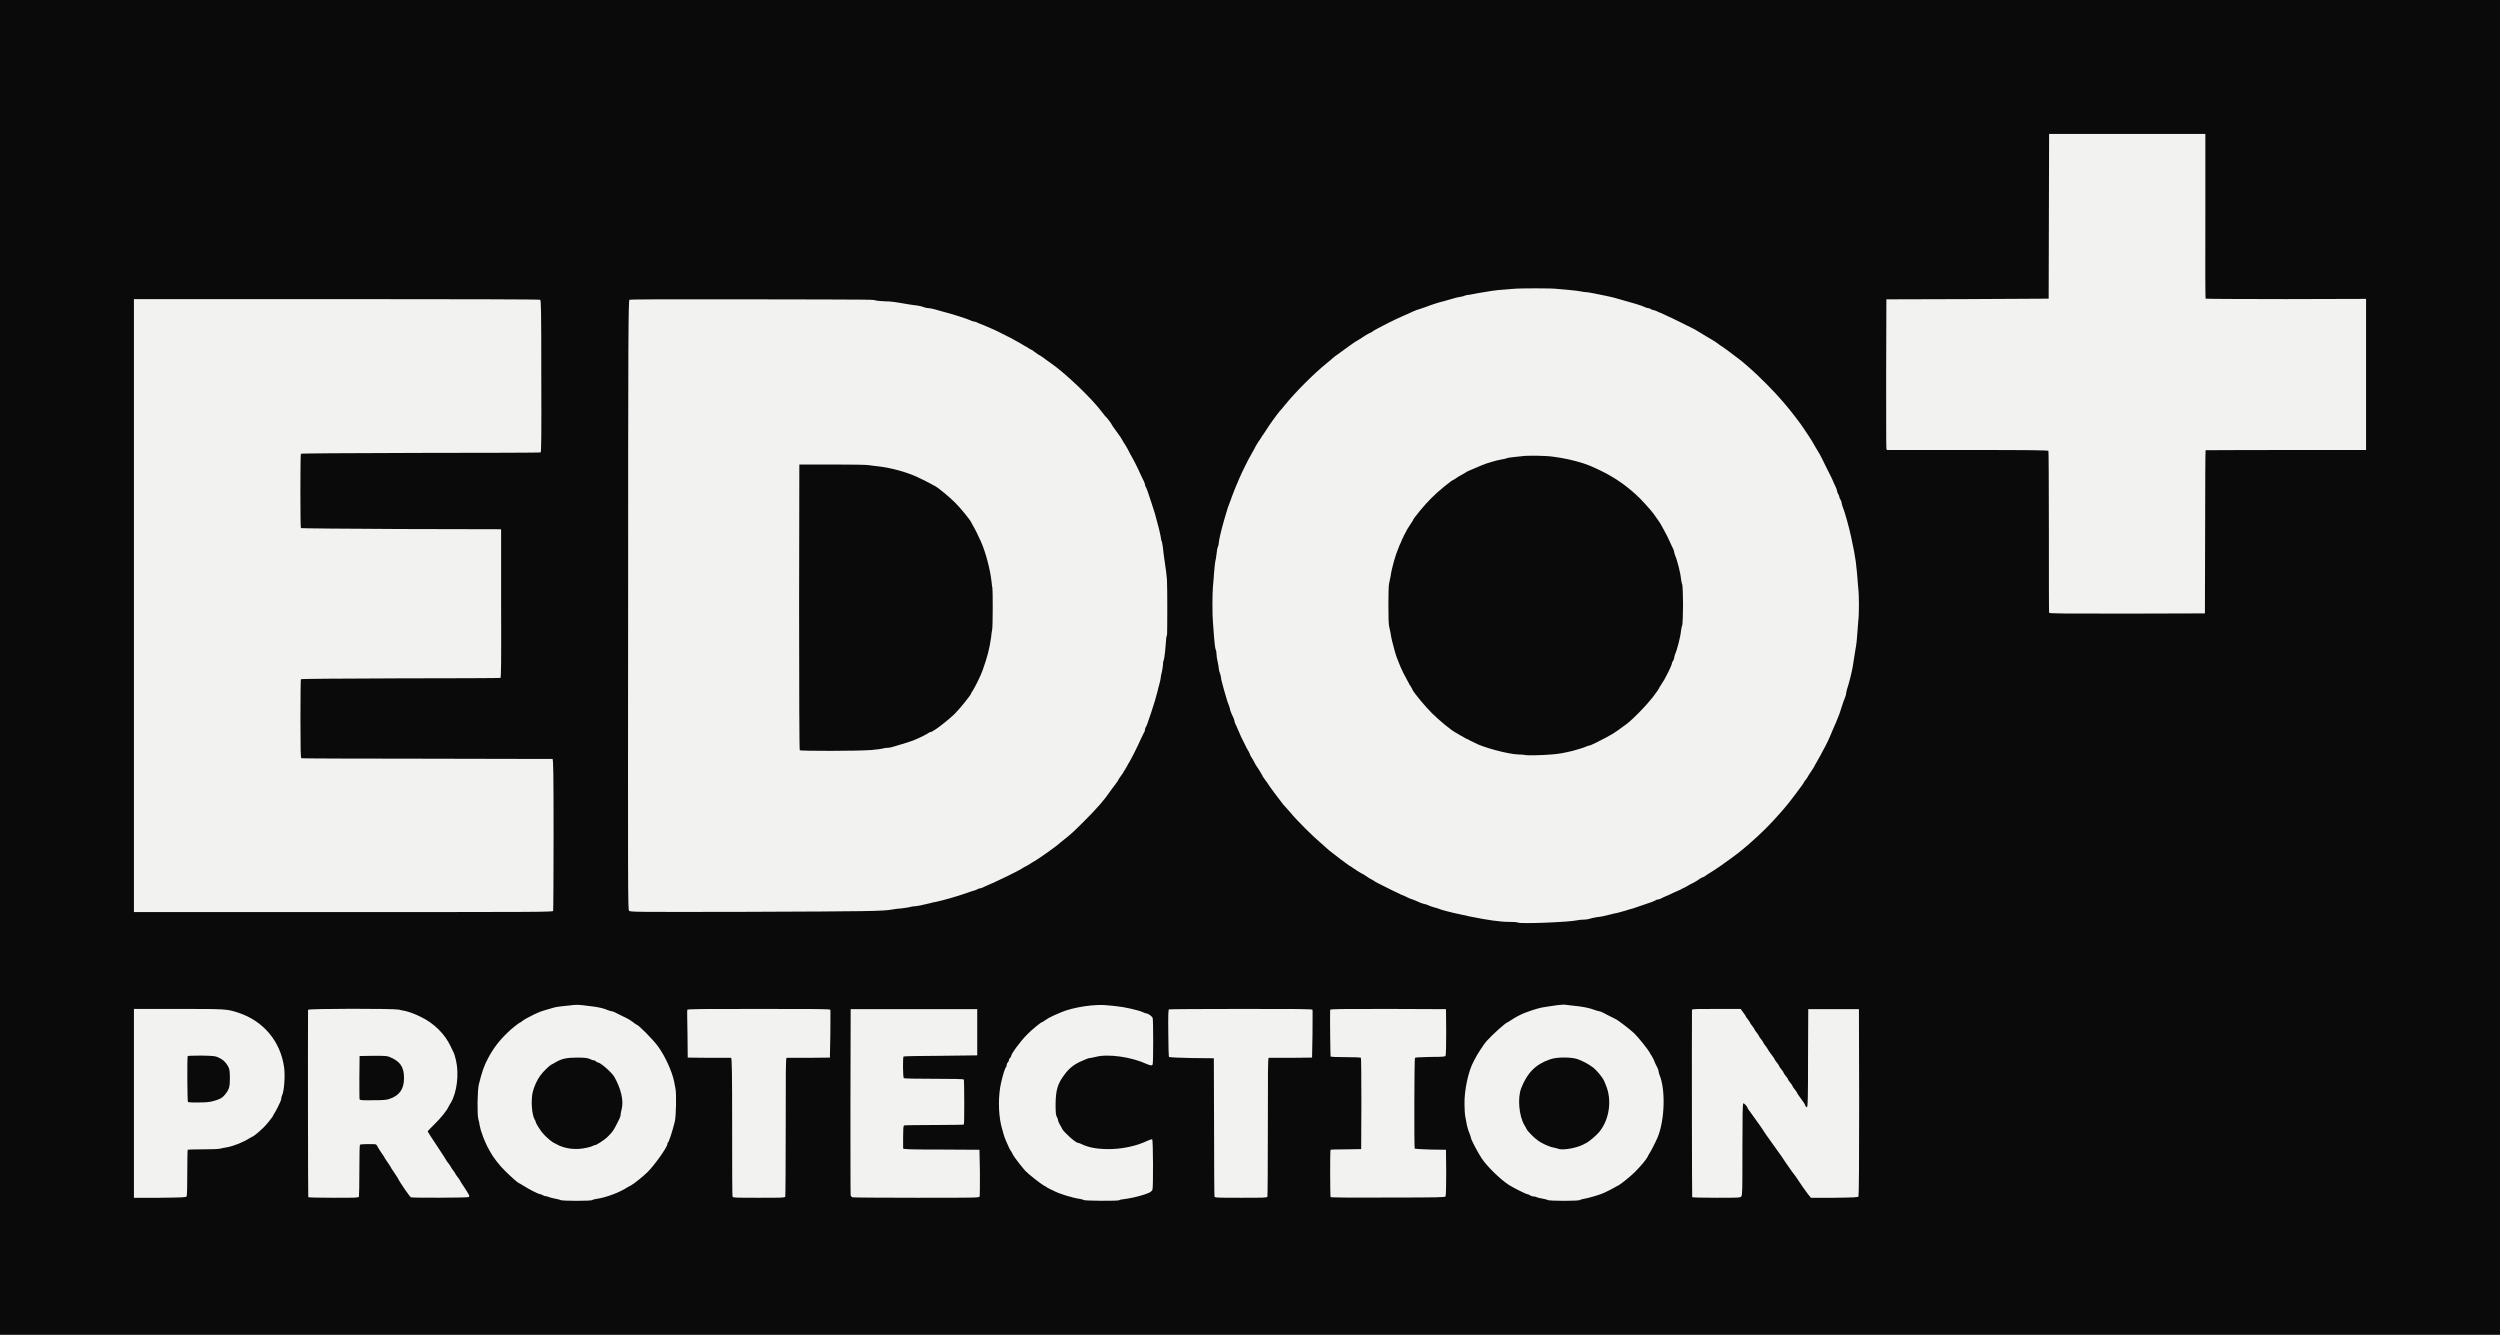
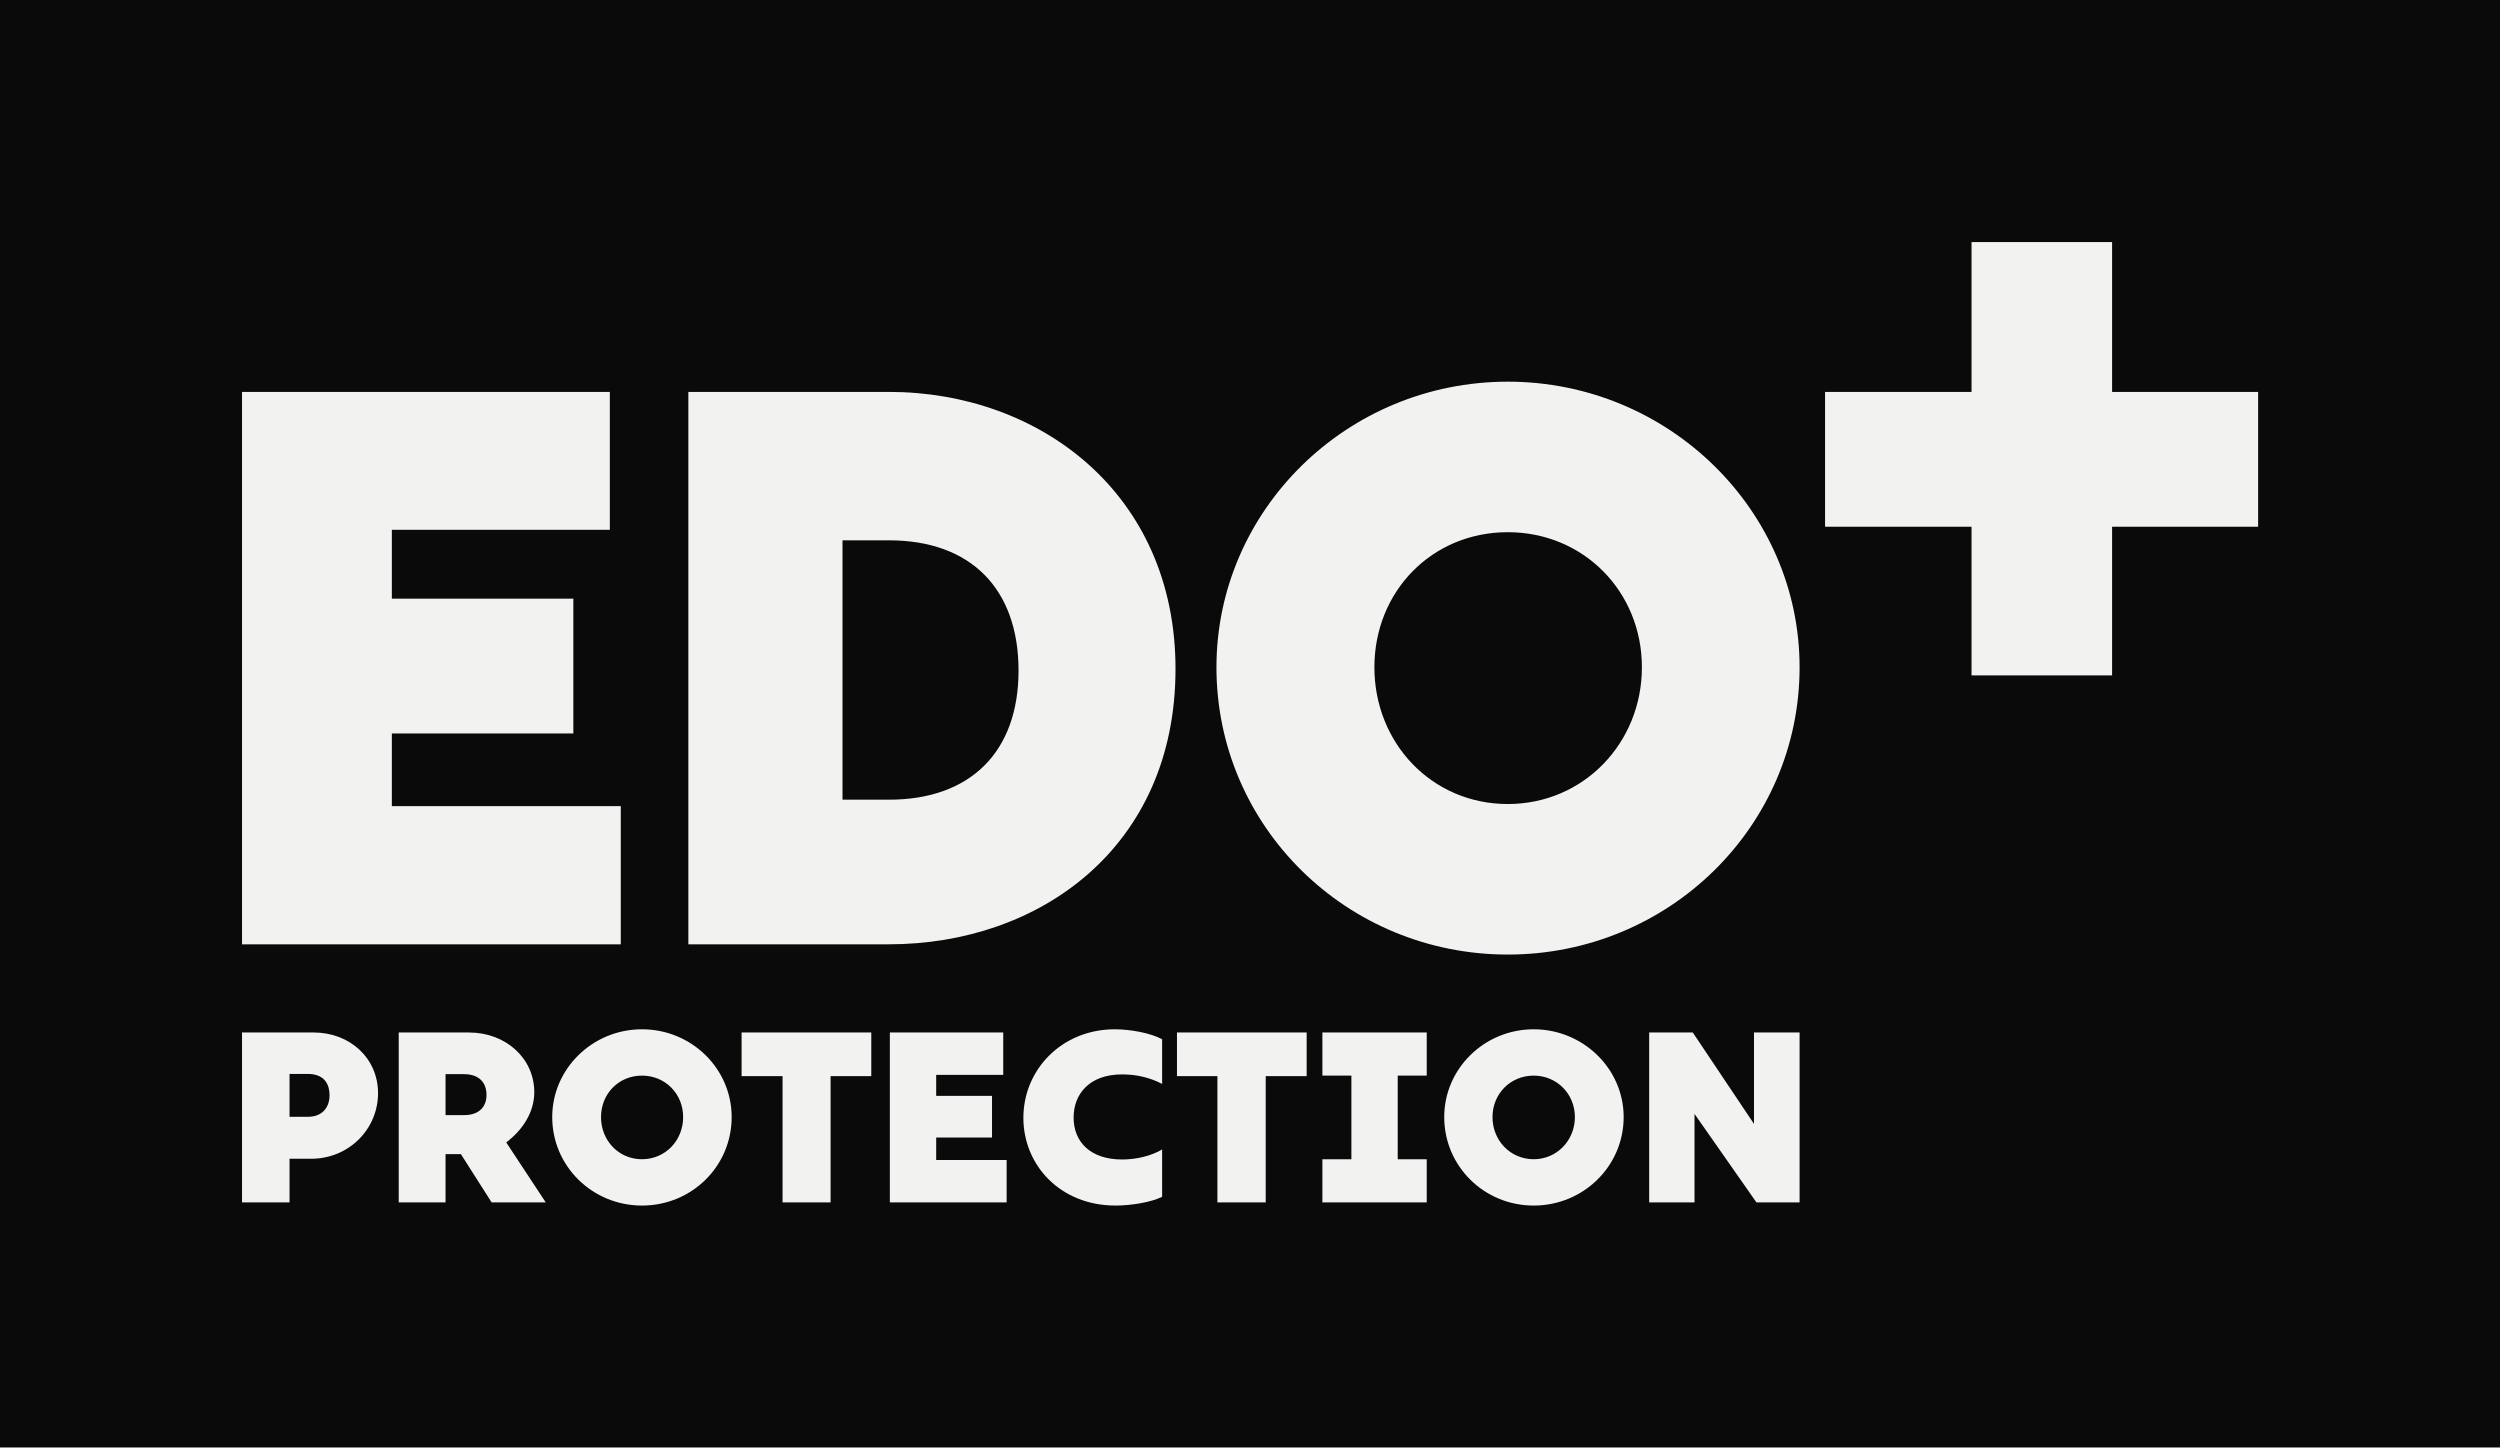
- <svg xmlns="http://www.w3.org/2000/svg" viewBox="-60 -60 1120 598" role="img" aria-label="Edo+ Protection">
-   <rect x="-60" y="-60" width="1120" height="598" fill="#0A0A0B" />
-   <path fill="#F2F2F0" d="M191.1 477.6C190.9 477.5 189.9 477.2 188.7 477.0C187.6 476.8 186.4 476.5 186.0 476.3C185.6 476.1 185.0 476 184.6 475.9C184.1 475.9 183.5 475.7 183.1 475.4C182.8 475.2 182.3 475 182.0 475C181.3 475 176.8 472.7 174.5 471.2C173.4 470.5 172.5 470 172.4 470C172.1 470 168.6 466.9 166.3 464.6C163.8 462.2 160.8 458.3 159.5 455.8C159.0 454.9 158.5 453.9 158.3 453.6C157.9 452.9 157.1 450.9 156.5 449.5C155.4 446.5 155.2 445.7 154.9 444.2C154.8 443.4 154.5 442.1 154.3 441.4C153.7 439.3 153.9 428.3 154.5 425.9C156.0 419.9 156.8 417.6 158.6 414.2C160.9 409.8 163.6 406.2 167.5 402.5C169.3 400.7 172.8 398 173.2 398C173.3 398 173.6 397.7 173.9 397.5C174.6 396.9 176.7 395.7 179 394.6C182.2 393.1 182.2 393.1 187.8 391.5C188.7 391.2 190.5 390.9 191.8 390.8C193.1 390.7 194.8 390.5 195.6 390.4C197.6 390.1 199.4 390.1 201.6 390.4C202.6 390.5 204.4 390.8 205.6 390.9C208.1 391.2 210.7 391.8 212.2 392.5C212.8 392.7 213.5 393 213.8 393C214.1 393 214.8 393.2 215.2 393.4C215.7 393.7 217.2 394.4 218.6 395.1C221.6 396.5 222.0 396.8 223.7 398.0C224.3 398.5 225.0 399 225.1 399C225.9 399 232.5 405.6 234.8 408.8C237.9 413.0 241.1 420.0 242.0 424.5C242.1 425.2 242.4 426.6 242.6 427.6C243.1 429.9 242.9 440.2 242.3 442.5C241.1 447.3 239.8 451.2 239.3 451.8C239.1 451.9 239 452.3 239 452.5C239 453.9 233.3 461.9 230.1 465.1C228.3 466.9 223.7 470.6 222.6 471.1C222.3 471.2 221.7 471.6 221.1 471.9C217.7 474.2 211.2 476.6 207.2 477.1C206.3 477.2 205.5 477.5 205.4 477.6C205.2 478.1 191.5 478.1 191.1 477.6ZM425.5 477.6C425.4 477.5 424.6 477.2 423.7 477.1C420.3 476.6 414.5 474.8 412.3 473.6C412.0 473.4 411.6 473.2 411.5 473.2C411.3 473.1 410.9 472.9 410.6 472.8C410.3 472.7 409.7 472.3 409.1 472C408.6 471.6 407.9 471.2 407.6 471.1C406.6 470.6 400.7 466 399.4 464.6C398.0 463.1 394.2 458.2 393.8 457.3C393.7 457.0 393.3 456.3 393 455.8C392.6 455.2 392.2 454.6 392.1 454.3C391.8 453.6 390.9 451.6 390.6 450.9C390.1 449.9 389.1 446.6 388.5 444.1C387.2 438.3 387.2 430.6 388.5 425C389.2 421.8 390.3 418.3 390.7 418.1C390.8 418.0 391 417.6 391 417.1C391 416.7 391.2 416.2 391.5 416C391.7 415.7 392 415.3 392 415C392 414.6 392.2 414.2 392.5 414C392.7 413.7 393 413.3 393 413.1C393 412.1 397.2 406.4 400.3 403.3C402.4 401.2 406.3 398 406.7 398C406.8 398 407.5 397.6 408.2 397.1C408.9 396.6 409.8 396.1 410.1 395.9C410.5 395.8 411.0 395.5 411.3 395.3C411.8 395.1 413.0 394.5 415.4 393.5C420.8 391.2 430.7 389.7 436.3 390.4C437.1 390.5 438.9 390.6 440.3 390.8C443.6 391.1 450.3 392.6 452.1 393.5C452.6 393.7 453.2 394 453.5 394C454.3 394 456.2 395.3 456.4 396.1C456.7 397.0 456.7 416.1 456.4 416.8C456.2 417.5 455.5 417.4 453.8 416.7C446.9 413.5 436.4 412.0 430.8 413.5C429.8 413.7 428.6 414 428.3 414C427.7 414 426.6 414.4 423.8 415.7C421.0 417.0 418.8 418.8 416.9 421.4C413.8 425.5 413 428.3 412.9 434.6C412.9 438.2 413.0 439.5 413.4 440.2C413.7 440.8 414.0 441.5 414.0 441.9C414.0 442.2 414.4 443.1 414.8 443.8C415.2 444.5 415.8 445.4 415.9 445.8C416.6 447.2 421.9 452 422.9 452C423.1 452 423.7 452.2 424.2 452.4C427.4 454.0 430.8 454.7 436 454.8C442.2 454.9 449.1 453.5 454.2 451.0C455.2 450.6 456.1 450.3 456.2 450.4C456.6 450.8 456.7 472.0 456.3 473.0C456.2 473.4 455.5 474.0 454.9 474.3C453.0 475.2 448.4 476.5 445.0 477.0C441.8 477.4 441.7 477.5 441.4 477.7C441.0 478.1 425.7 478.0 425.5 477.6ZM633.4 477.6C633.3 477.5 632.2 477.2 631.1 477.0C629.9 476.8 628.7 476.5 628.3 476.3C628.0 476.1 627.3 476 626.9 476C626.4 476 625.8 475.7 625.4 475.5C625.1 475.2 624.6 475.0 624.3 475.0C623.7 475 618.1 472.2 615.9 470.8C612.1 468.3 606.2 462.6 603.7 458.8C602 456.2 599 450.5 599 449.8C599 449.5 598.7 448.8 598.5 448.2C597.7 446.3 597.2 444.5 596.9 442.6C596.7 441.6 596.5 440.4 596.4 440C596.3 439.5 596.1 437.3 596.1 435.1C595.9 428.7 597.8 419.7 600.3 415.3C600.5 415.0 600.8 414.4 601.0 414.0C601.5 412.8 604.9 407.6 605.9 406.5C608.9 403.2 614.7 398 615.4 398C615.5 398 616.2 397.5 617.0 397.0C618.7 395.8 621.6 394.3 623.3 393.7C627.8 392.0 630.1 391.4 633 391.0C634.1 390.8 636.3 390.5 637.8 390.3C639.3 390.1 641.0 390.0 641.8 390.2C642.5 390.3 643.7 390.4 644.4 390.5C648.8 390.9 652.4 391.6 654.5 392.5C655.2 392.7 655.9 393 656.2 393C656.5 393 657.1 393.2 657.6 393.4C658.1 393.7 659.6 394.4 660.9 395.1C662.3 395.8 663.7 396.5 664.1 396.7C665.6 397.6 670.3 401.2 672.1 402.9C673.9 404.6 678.5 410.4 679.1 411.6C679.2 411.9 679.6 412.6 680 413.1C680.3 413.7 680.7 414.3 680.8 414.6C681.1 415.5 682.0 417.4 682.5 418.3C682.7 418.8 683 419.5 683 419.7C683 420.0 683.2 420.8 683.4 421.4C686.3 428.1 685.8 442.2 682.5 449.8C681.6 451.9 679.6 455.8 678.9 456.8C678.6 457.3 678.2 458.0 678.1 458.3C677.5 459.5 675.1 462.4 672.3 465.2C670.5 467.0 666.0 470.6 665 471.1C664.7 471.2 663.9 471.6 663.3 472.0C662.2 472.6 660.6 473.5 658.6 474.4C657.2 475.1 651.2 476.9 649.5 477.1C648.7 477.2 647.9 477.5 647.8 477.6C647.5 478.1 633.9 478.1 633.4 477.6ZM-0 434.3L0 392L20.0 392C41.4 392 41.5 392.0 46.8 393.7C58.0 397.4 65.7 406.5 67.3 418.3C67.8 422.0 67.3 429.1 66.3 430.9C66.1 431.3 66 431.9 66 432.2C66 432.6 65.7 433.3 65.5 433.8C65.2 434.4 64.7 435.5 64.3 436.3C63.9 437.1 63.3 438.2 62.9 438.8C62.6 439.3 62.2 440.0 62.1 440.3C61.8 440.8 59.2 444.1 58.1 445.1C56.7 446.5 54.1 448.7 53.5 449.0C53.1 449.2 52.3 449.6 51.8 449.9C49.1 451.7 44.5 453.5 41.6 454.0C40.8 454.1 39.4 454.4 38.6 454.6C37.8 454.8 34.2 454.9 30.7 454.9C27.1 454.9 24.2 455.0 24.1 455.1C24.0 455.2 23.9 459.8 23.9 465.3C23.9 471.4 23.8 475.7 23.6 476C23.4 476.4 21.6 476.5 11.6 476.6L-0 476.6L-0 434.3ZM78.1 476.3C78.0 476.1 77.9 407.8 78 392.4C78 391.8 116.3 391.8 118.6 392.3C119.4 392.5 120.7 392.8 121.5 392.9C123.5 393.4 125.8 394.2 128.6 395.6C134.4 398.4 139.3 403.2 141.9 408.8C142.5 410.1 143.2 411.4 143.3 411.7C143.5 412.0 143.9 413.5 144.3 415.1C145.7 421.2 144.7 429.4 142.0 434.0C141.6 434.6 141.1 435.5 140.9 435.9C140.2 437.5 137.5 440.9 134.6 443.7C133 445.3 131.6 446.7 131.6 446.9C131.6 447.0 133.5 450.0 135.8 453.4C138.1 456.9 140 459.8 140 459.9C140 459.9 140.4 460.6 141 461.3C141.5 462.0 142 462.7 142 462.8C142 462.9 142.4 463.6 143 464.3C143.5 465.0 144 465.7 144 465.8C144 465.9 144.4 466.6 145 467.3C145.5 468.0 146 468.6 146 468.7C146 468.8 146.6 469.9 147.4 471.0C150.4 475.6 150.6 475.9 149.9 476.3C149.4 476.6 125.0 476.7 124.1 476.4C123.6 476.2 119.1 469.7 118.1 467.6C117.9 467.3 117.2 466.2 116.4 465.0C115.6 463.9 115 462.9 115 462.8C115 462.7 114.3 461.7 113.5 460.5C112.6 459.3 112 458.2 112 458.1C112 458.1 111.3 457.1 110.5 455.9C109.7 454.7 109.0 453.5 108.9 453.2C108.7 452.9 108.3 452.6 108.0 452.6C104.8 452.5 101.6 452.6 101.3 452.8C101.1 452.9 101 456.3 101 464.3C101 470.5 100.9 475.8 100.8 476.1C100.6 476.6 99.3 476.6 89.4 476.6C83.1 476.6 78.2 476.5 78.1 476.3ZM268.2 476.1C268.0 475.8 268 461.7 268 444.8C268 420.3 267.9 414 267.5 413.9C267.3 413.9 262.8 413.9 257.6 413.9L248.1 413.8L248 403.3C247.9 397.5 247.8 392.6 247.9 392.4C248.0 392.0 254.7 392 280 392C305.2 392 311.9 392.0 312.0 392.4C312.1 392.6 312.0 397.5 312 403.3L311.8 413.8L302.3 413.9C297.1 413.9 292.6 413.9 292.4 413.9C292.0 414 292 420.3 292 444.8C292 461.7 291.9 475.8 291.8 476.1C291.6 476.6 290.2 476.6 280 476.6C269.7 476.6 268.3 476.6 268.2 476.1ZM321.9 476.4C321.6 476.3 321.2 475.9 321.1 475.5C321.0 475.1 321.0 456.2 321.0 433.5L321.1 392.1L349.5 392.1L377.8 392.1L377.8 402.5L377.8 412.8L361.4 413C352.4 413.0 344.9 413.2 344.8 413.3C344.4 413.7 344.5 422.6 344.9 423.0C345.1 423.2 350.2 423.3 358.4 423.3C366.5 423.3 371.6 423.4 371.8 423.6C372.0 424 372.1 443.6 371.8 443.8C371.8 443.9 365.8 444.0 358.6 444.0C351.4 444.0 345.3 444.1 345.0 444.2C344.7 444.5 344.6 445.7 344.6 449.3C344.6 452.0 344.6 454.3 344.6 454.5C344.6 454.9 348.4 455.0 361.7 455.0L378.8 455.1L379 465.2C379.0 470.8 379.0 475.6 378.9 476.0C378.6 476.6 378.0 476.6 350.5 476.6C335.1 476.6 322.2 476.5 321.9 476.4ZM484.1 476.0C484.0 475.7 483.9 461.7 483.9 444.8L483.8 414.1L473.9 414C468.5 413.9 463.9 413.7 463.7 413.5C463.6 413.4 463.4 408.6 463.4 402.9C463.3 394.7 463.4 392.5 463.7 392.2C463.9 392.1 478.5 392.0 496.0 392.0C521.2 392 527.9 392.0 528.0 392.4C528.1 392.6 528.0 397.5 528 403.3L527.8 413.8L518.3 413.9C513.1 413.9 508.6 413.9 508.4 413.9C508.0 414 508 420.3 508 444.8C508 461.7 507.9 475.8 507.8 476.1C507.6 476.6 506.2 476.6 495.9 476.6C485.1 476.6 484.2 476.6 484.1 476.0ZM536.1 476.3C535.9 476 535.8 455.3 536.1 455.1C536.1 455.0 539.3 454.9 543.0 454.9L549.8 454.8L549.9 434.5C549.9 422.3 549.8 414.0 549.7 413.9C549.5 413.7 546.5 413.6 542.8 413.6C538.9 413.6 536.3 413.5 536.1 413.3C536.0 413.1 535.8 396.8 535.9 392.4C536 392.0 541.3 392.0 561.9 392.0L587.8 392.1L587.9 402.3C587.9 408.3 587.8 412.7 587.6 413C587.4 413.4 586.2 413.5 580.8 413.5C577.1 413.6 574.1 413.7 573.9 413.9C573.6 414.2 573.5 454.3 573.8 454.6C573.9 454.7 577.1 454.9 580.9 455L587.8 455.1L587.9 465.3C587.9 471.3 587.8 475.7 587.6 476C587.4 476.4 584.1 476.5 561.8 476.5C545.9 476.6 536.3 476.5 536.1 476.3ZM698.1 476.3C698.0 476.1 697.9 407.8 698 392.4C698 392.0 700.4 392 708.9 392.0L719.8 392.0L720.9 393.5C721.5 394.3 722 395.0 722 395.1C722 395.3 722.4 395.9 723 396.6C723.5 397.3 724 398.0 724 398.1C724 398.3 724.4 398.9 725 399.6C725.5 400.3 726 401.0 726 401.1C726 401.3 726.4 401.9 727 402.6C727.5 403.3 728 404.0 728 404.1C728 404.3 728.4 404.9 729 405.6C729.5 406.3 730 407.0 730 407.1C730 407.3 730.4 407.9 731 408.6C731.5 409.3 732 410.0 732 410.1C732 410.2 732.6 411.2 733.5 412.3C734.3 413.4 735 414.3 735 414.5C735 414.6 735.4 415.3 736 416C736.5 416.6 737 417.3 737 417.5C737 417.6 737.4 418.3 738 419C738.5 419.6 739 420.3 739 420.5C739 420.6 739.4 421.3 740 422C740.5 422.6 741 423.3 741 423.5C741 423.6 741.4 424.3 742 425C742.5 425.6 743 426.3 743 426.5C743 426.6 743.4 427.3 744 428C744.5 428.6 745 429.3 745 429.4C745 429.6 745.6 430.5 746.4 431.6C748.1 433.9 748.6 434.6 748.8 435.4C748.9 435.7 749.2 436 749.5 436C749.9 436 750.0 432.4 750.0 414.0L750.1 392.1L761.5 392.1L772.8 392.1L772.9 433.8C772.9 459.7 772.8 475.6 772.6 476C772.4 476.4 770.7 476.5 761.8 476.6L751.3 476.6L749.9 474.9C748.7 473.3 746.1 469.6 745.1 468.0C744.9 467.7 744 466.3 742.9 465.0C741.3 462.7 739.0 459.5 738.1 458.0C737.8 457.6 736.7 456.0 731.6 448.9C730.8 447.8 730.1 446.7 730.0 446.5C729.9 446.2 728.4 444.2 724.5 438.7C723.6 437.6 722.9 436.5 722.9 436.4C722.9 435.8 721.4 434.2 721.0 434.3C720.7 434.4 720.6 439.7 720.6 454.9C720.6 473.6 720.6 475.4 720.1 476.0C719.6 476.6 718.8 476.6 708.9 476.6C702.9 476.6 698.2 476.5 698.1 476.3ZM202.8 454.2C203.9 454.0 205.1 453.6 205.5 453.4C205.9 453.1 206.4 453 206.6 453C207.2 453 210.6 450.8 211.9 449.6C214.3 447.3 214.9 446.4 216.3 443.6C216.7 442.8 217.2 441.7 217.5 441.2C217.7 440.8 218 440.0 218 439.7C218 439.3 218.2 438.1 218.5 436.9C219.5 433.1 218.2 427.7 215.2 422.4C214.0 420.4 209.0 416 207.9 416C207.6 416 207.2 415.7 207 415.5C206.7 415.2 206.3 415 205.9 415C205.5 415 204.8 414.7 204.2 414.4C203.3 414.0 202.2 413.8 198.6 413.8C193.9 413.8 191.6 414.3 188.9 415.9C188.3 416.3 187.5 416.7 187.1 416.9C186.2 417.3 183.3 420.1 182.1 421.8C180.7 423.6 179.3 426.7 178.7 429.1C177.8 432.7 178.2 439.2 179.5 441.5C179.8 441.9 180 442.4 180 442.6C180 443.2 182.3 446.9 183.7 448.3C185.2 449.9 187.4 451.7 188.3 452.1C188.6 452.2 189.0 452.4 189.3 452.6C193.0 454.7 198.0 455.3 202.8 454.2ZM644.3 454.4C646.6 453.9 648.3 453.3 649.6 452.6C649.9 452.4 650.3 452.2 650.6 452.1C651.7 451.6 654.9 448.9 656.3 447.3C661.0 441.8 662.3 432.8 659.4 426.1C659.2 425.6 658.9 424.9 658.8 424.6C658.1 422.8 655.4 419.5 653.5 418.1C651.5 416.6 649.2 415.4 646.8 414.5C644.0 413.5 637.3 413.5 634.4 414.6C628.0 416.8 624.2 420.6 621.5 427.5C619.8 431.9 620.5 439.9 622.9 444.0C623.3 444.6 623.7 445.4 623.9 445.8C624.3 446.7 627.1 449.6 628.8 450.8C630.6 452.2 634.1 453.8 636 454.1C636.8 454.3 637.7 454.5 638 454.6C638.8 455.1 641.6 455.0 644.3 454.4ZM35.5 433.3C38.4 432.5 39.6 431.9 40.7 430.5C42.6 428.2 43 427.1 43 423.0C42.9 419.3 42.9 419.0 42.0 417.4C40.9 415.6 39.7 414.5 37.5 413.6C36.5 413.1 35.2 413.0 30.3 412.9C26.9 412.9 24.2 413.0 24.1 413.1C23.8 413.3 23.9 433.3 24.2 433.7C24.2 433.8 26.3 434 28.7 433.9C32 433.9 33.7 433.8 35.5 433.3ZM114.5 432.3C119.0 430.8 121.0 427.9 121.0 423C121.0 417.9 119.3 415.5 114.5 413.5C113.4 413.0 112.1 413 107.1 413.0L101.1 413.1L101.0 422.6C101.0 427.8 101.0 432.3 101.1 432.5C101.2 432.9 102.7 433 107.0 432.9C111.7 432.9 113.1 432.8 114.5 432.3ZM620.0 353.3C619.7 353.1 617.9 353.0 616.0 353.0C612.1 353.0 606.4 352.2 598.6 350.6C593.2 349.5 587.7 348.2 585.6 347.5C585.0 347.2 583.6 346.8 582.5 346.5C581.4 346.2 580.0 345.7 579.5 345.4C579.0 345.2 578.4 345 578.1 345C577.9 345 577.2 344.7 576.5 344.5C575.9 344.2 574.8 343.8 574 343.4C573.1 343.1 571.9 342.6 571.3 342.4C570.6 342.1 569.6 341.6 569 341.3C568.3 341.1 567.6 340.7 567.3 340.6C567.0 340.4 566.6 340.2 566.3 340.1C565.7 339.9 559.3 336.7 558.6 336.3C558.3 336.1 557.9 335.9 557.6 335.8C557.3 335.7 556.7 335.3 556.1 335C555.6 334.6 554.7 334.1 554.3 333.9C553.8 333.7 553.0 333.2 552.5 332.8C551.9 332.4 551.2 332.0 551 331.8C550.7 331.7 550.0 331.3 549.5 331C548.9 330.6 548.2 330.2 548 330.1C547.7 329.9 546.9 329.4 546.2 328.9C545.6 328.4 544.9 328 544.8 328C544.6 328 536.9 322.2 535.6 321.1C535.2 320.7 533.5 319.3 532.0 317.9C528.4 314.9 521.0 307.6 518.0 303.9C516.6 302.4 515.2 300.7 514.8 300.3C513.7 299.0 508 291.3 508 291.1C508 291.0 507.5 290.3 507.0 289.7C506.5 289.0 506.0 288.2 505.8 288C505.7 287.7 505.3 287.0 505 286.5C504.6 285.9 504.2 285.2 504.1 285C503.9 284.7 503.5 284.0 503.1 283.5C502.7 282.9 502.2 282.1 502.0 281.6C501.8 281.2 501.3 280.3 501 279.8C500.6 279.2 500.2 278.6 500.1 278.3C500.0 278.0 499.8 277.6 499.8 277.5C499.7 277.3 499.5 276.9 499.3 276.5C498.6 275.4 498.3 274.8 497.6 273.3C497.2 272.5 496.8 271.6 496.6 271.3C496.4 271.0 496.2 270.6 496.1 270.3C496.0 270.0 495.7 269.3 495.4 268.7C495.2 268.1 494.7 267.1 494.4 266.4C494.1 265.7 493.7 264.7 493.4 264.2C493.2 263.8 493 263.1 493 262.8C493 262.6 492.7 261.9 492.5 261.4C491.6 259.6 491 257.9 491 257.5C491 257.2 490.7 256.5 490.5 255.9C490.0 254.8 489.5 253.0 488.5 249.6C488.2 248.6 487.8 247 487.5 245.9C487.2 244.9 487 243.8 487 243.4C487 243.0 486.7 242.2 486.5 241.5C486.2 240.8 486 239.9 486 239.3C486 238.8 485.7 237.5 485.5 236.4C485.2 235.3 485 233.8 485 233.0C485 232.2 484.8 231.3 484.6 230.9C484.4 230.5 484.1 228.1 483.9 225.5C483.7 222.9 483.5 219.9 483.4 218.8C483.1 216.0 483.1 205.6 483.4 202.8C483.5 201.5 483.8 198.7 483.9 196.6C484.1 194.5 484.3 192.3 484.4 191.8C484.6 191.2 484.8 189.7 485.0 188.3C485.1 186.9 485.4 185.4 485.6 185.0C485.8 184.6 486 183.9 486 183.4C486 182.3 487.0 177.9 488.4 173C490.1 167.1 490.1 167.2 491.5 163.6C491.7 162.9 492.2 161.7 492.5 160.9C493.1 159.3 493.4 158.5 495.4 153.9C496.3 151.7 499.6 145.1 500.6 143.5C501.2 142.5 501.8 141.3 502.1 140.8C502.3 140.2 503.1 139.0 503.7 138.0C504.4 137.0 505 136.1 505 136.1C505 136.0 505.4 135.3 505.9 134.7C506.4 134.0 506.9 133.2 507.1 132.9C508.4 130.7 512.7 124.8 513.4 124.1C513.6 123.9 514.7 122.7 515.7 121.4C520.1 115.9 528.9 107.1 534.4 102.7C535.7 101.7 536.9 100.6 537.1 100.4C537.3 100.2 538.7 99.1 540.2 98.1C541.7 97.0 543.9 95.4 545.0 94.6C547.0 93.2 547.9 92.6 548.9 92.1C549.1 92.0 550.3 91.2 551.5 90.4C552.8 89.6 553.9 89 554.1 89C554.3 89 554.6 88.7 554.9 88.5C555.4 88.1 557.9 86.7 562.3 84.5C563.4 83.9 567.5 82.0 568.9 81.4C571.3 80.4 572.5 79.8 573.1 79.5C573.5 79.4 574.1 79.1 574.6 78.9C575.1 78.8 577 78.1 578.8 77.5C582.2 76.2 584.5 75.5 586.6 75C587.3 74.8 588.8 74.4 590.1 74.0C591.4 73.6 593.2 73.1 594.2 73.0C595.2 72.8 596.1 72.6 596.3 72.4C596.5 72.3 597.5 72.1 598.6 72C599.6 71.8 601.3 71.5 602.3 71.3C606.2 70.6 610.6 69.9 613.1 69.8C614.6 69.7 616.8 69.5 618 69.4C620.5 69.1 635.1 69.1 637.3 69.4C638.1 69.5 640.7 69.7 643 69.9C645.2 70.1 647.7 70.4 648.5 70.6C649.2 70.8 650.3 70.9 650.9 70.9C651.5 71 653.1 71.2 654.4 71.5C655.7 71.8 657.9 72.2 659.3 72.5C660.7 72.8 662.6 73.2 663.6 73.5C664.6 73.8 666.2 74.2 667.1 74.5C670.9 75.5 675.8 77.0 676.7 77.5C677.2 77.7 677.8 78 678.2 78C678.5 78 679.1 78.2 679.5 78.4C679.8 78.7 680.4 78.9 680.7 78.9C681.1 79 681.8 79.2 682.2 79.4C682.7 79.7 683.6 80.1 684.3 80.3C684.9 80.6 686.0 81.1 686.6 81.4C688.0 81.9 698.5 87.2 699.3 87.6C700.5 88.3 707.2 92.4 707.8 92.7C708.2 92.9 709.0 93.5 709.7 94.0C710.3 94.5 711.0 95 711.1 95C711.3 95 719.0 100.7 720.3 101.8C720.7 102.2 722.4 103.6 723.9 104.9C727.6 108.1 735.1 115.6 738.8 120C741.4 122.9 747.1 130.3 748.1 132.0C748.3 132.3 749.2 133.7 750.1 135.0C751.0 136.4 751.8 137.6 751.9 137.8C752.0 138.0 752.7 139.2 753.5 140.6C754.3 142.0 755.1 143.3 755.3 143.6C755.5 143.9 756.6 146.1 757.8 148.6C759.0 151.1 760.2 153.3 760.3 153.6C760.5 153.9 760.7 154.3 760.8 154.6C761.1 155.4 762.0 157.4 762.5 158.4C762.7 158.9 763 159.6 763 159.9C763 160.2 763.2 160.8 763.4 161.1C763.7 161.5 763.9 162.1 764 162.5C764.0 162.8 764.2 163.4 764.5 163.8C764.7 164.1 765 164.7 765 165.0C765 165.3 765.2 166.1 765.4 166.7C766.4 169.0 768.5 176.6 769.4 181C771.4 190.4 771.6 191.8 772.5 203.6C772.7 205.0 772.8 208.3 772.8 211C772.8 213.6 772.7 216.9 772.5 218.3C771.9 226.7 771.7 228.7 771.3 230.6C770.8 233.6 770.3 236.8 770.0 238.8C769.6 241.1 768.5 245.7 767.4 249.0C767.2 249.8 767 250.8 767 251.1C767 251.4 766.7 252.1 766.5 252.7C766.2 253.3 765.7 254.8 765.3 256C764.2 259.6 763.9 260.4 762.5 263.7C762.2 264.4 761.7 265.5 761.4 266.2C760.3 268.9 760.0 269.5 759.0 271.8C758.4 273.1 757.8 274.3 757.6 274.6C757.4 274.9 756.9 275.9 756.4 276.8C756.0 277.7 755.1 279.2 754.6 280.1C754.1 281.0 753.4 282.2 753.2 282.6C753.0 283.1 752.2 284.4 751.4 285.6C750.6 286.7 750 287.7 750 287.8C750 287.9 749.5 288.6 749 289.3C748.4 290.0 748 290.6 748 290.8C748 291.0 741.1 300.2 740.3 301.0C740.0 301.3 739.0 302.5 738 303.7C733.2 309.2 729.2 313.2 723.7 318C722.5 319.0 721.3 320.0 721.0 320.3C719.8 321.5 710.2 328.5 708.0 329.8C707.7 330.0 706.5 330.8 705.3 331.5C704.2 332.3 703.1 333 702.9 333C702.7 333 702.1 333.3 701.5 333.7C700.9 334.2 699.7 334.9 698.8 335.4C697.9 335.8 696.6 336.5 696 336.9C695.3 337.3 694.6 337.7 694.3 337.8C694.0 337.9 693.6 338.1 693.3 338.3C693.0 338.5 692.6 338.7 692.3 338.8C692.0 338.9 690.8 339.5 689.6 340.0C688.4 340.6 686.9 341.3 686.3 341.5C685.6 341.8 684.7 342.2 684.2 342.5C683.7 342.7 683.0 343 682.7 343C682.3 343 681.9 343.1 681.8 343.3C681.6 343.4 680.8 343.8 680 344.1C677.4 345.0 672.5 346.7 671.5 347.0C670.9 347.1 669.4 347.6 668.1 348.0C666.8 348.4 665.2 348.8 664.5 349C663.7 349.1 662.5 349.4 661.8 349.6C658.2 350.5 657.3 350.7 655.3 350.9C654.1 351.1 652.7 351.4 652.2 351.6C651.7 351.8 650.5 352 649.5 352.0C648.6 352.0 647.2 352.1 646.5 352.3C643.2 353.1 621.0 354.0 620.0 353.3ZM0 211.3L0 74L90.7 74.0C147.3 74.0 181.6 74.1 182 74.3C182.4 74.6 182.5 78.8 182.5 108.5C182.6 135.5 182.5 142.5 182.2 142.7C182.0 142.8 157.8 142.9 128.4 142.9C94.8 143 74.9 143.1 74.8 143.3C74.5 143.7 74.5 176.3 74.8 176.6C74.9 176.7 95.1 176.9 119.7 177L164.5 177.1L164.5 210.3C164.6 236.6 164.5 243.5 164.2 243.7C164.0 243.8 143.8 243.9 119.4 243.9C91.6 244 74.9 244.1 74.8 244.3C74.7 244.4 74.6 252.4 74.6 262.0C74.6 275.7 74.7 279.5 75.0 279.7C75.3 279.8 100.6 279.9 131.3 279.9C162.0 280 187.3 280 187.5 280C187.9 280 188 286.9 188 313.8C188 332.4 187.9 347.8 187.8 348.1C187.6 348.6 179.0 348.6 93.8 348.6L0 348.6L0 211.3ZM221.8 348.0C221.3 347.4 221.3 337.8 221.4 211.0C221.4 90.2 221.5 74.6 222 74.3C222.3 74.1 242.0 74.0 275.5 74.1C336.3 74.2 330.5 74.2 332.3 74.6C333.1 74.8 335.0 74.9 336.6 75.0C339.1 75.0 340.4 75.2 346.8 76.3C348.1 76.5 350.0 76.8 351.1 76.9C352.2 77.1 353.5 77.4 353.9 77.6C354.3 77.8 355.0 78 355.5 78C356.0 78 357.2 78.2 358.1 78.4C359.0 78.7 360.8 79.2 362 79.5C366.1 80.5 373.5 82.9 374.7 83.5C375.2 83.7 375.8 84 376.1 84C376.4 84 377.1 84.2 377.6 84.4C378.1 84.7 379.1 85.1 380 85.4C382.3 86.3 387.6 88.7 388.6 89.3C388.9 89.5 389.3 89.7 389.6 89.8C389.9 89.9 390.3 90.1 390.6 90.3C390.9 90.5 391.3 90.7 391.6 90.8C391.9 90.9 392.3 91.1 392.6 91.3C392.9 91.5 393.8 92 394.6 92.4C395.4 92.8 396.6 93.5 397.3 93.9C397.9 94.3 398.8 94.8 399.1 95C399.5 95.1 400.2 95.6 400.8 96C401.3 96.3 402.0 96.7 402.3 96.8C402.6 97.0 403.3 97.5 404.0 98.0C404.7 98.5 405.3 99 405.4 99C405.6 99 406.5 99.6 407.6 100.4C408.6 101.2 410.1 102.2 410.8 102.7C417.4 107.3 429.2 118.5 434.0 125.0C434.7 126 435.4 126.8 435.6 126.9C436 127.2 438 129.9 438 130.1C438 130.2 438.8 131.5 439.9 132.9C441.9 135.6 442.4 136.4 443.0 137.5C443.1 137.8 443.6 138.6 444 139.1C444.3 139.7 444.8 140.4 445.0 140.8C445.2 141.2 445.8 142.4 446.4 143.5C447.7 145.7 449.6 149.4 451.0 152.6C451.6 153.8 452.2 155.2 452.5 155.7C452.7 156.3 453 156.9 453 157.2C453 157.6 453.1 158.0 453.3 158.1C453.4 158.3 453.8 159.1 454.1 160C455.0 162.6 456.9 168.4 457.4 170.1C459.0 175.9 459.6 178.3 460.0 180.5C460.1 181.5 460.3 182.4 460.5 182.6C460.6 182.8 460.8 184.1 461.0 185.4C461.1 186.7 461.4 188.9 461.6 190.3C462.4 195.7 462.7 197.9 462.8 199.8C463.0 202.9 463.0 224.3 462.8 224.7C462.5 225.0 462.5 225.3 462.0 231.5C461.8 233.6 461.5 235.5 461.3 235.9C461.1 236.3 461 237.2 461 237.9C461 238.6 460.7 240.0 460.5 241.1C460.2 242.1 460 243.3 460 243.7C460 244.1 459.7 245.2 459.5 246.1C459.2 247.0 458.8 248.8 458.5 250C457.7 253.1 457.1 255.0 455.8 259C454.1 264.2 453.6 265.4 453.3 265.8C453.1 265.9 453 266.4 453 266.7C453 267.1 452.8 267.8 452.5 268.2C452.3 268.7 451.6 270.1 451.0 271.3C449.6 274.5 446.8 280 446.0 281.3C445.6 281.9 445.1 282.8 445 283.1C444.8 283.5 444.3 284.2 444 284.8C443.6 285.3 443.2 286.0 443.1 286.3C442.9 286.6 442.4 287.3 441.9 288.0C441.4 288.7 441 289.3 441 289.4C441 289.6 440.3 290.5 439.6 291.5C438.8 292.5 437.8 293.9 437.3 294.6C434.8 298.3 431.5 302.1 425.8 307.8C420.9 312.7 419.1 314.3 417 315.9C416.1 316.6 415.3 317.2 415.1 317.4C414.2 318.5 404.6 325.3 402.9 326.1C402.7 326.2 402.0 326.6 401.5 327C400.9 327.3 400.2 327.8 399.8 328C399.4 328.1 398.4 328.7 397.5 329.3C395.9 330.3 387.3 334.5 385.0 335.5C384.4 335.7 383.4 336.2 382.7 336.5C382.0 336.8 381.0 337.2 380.5 337.5C380.0 337.7 379.3 338 379.0 338C378.7 338 378.1 338.2 377.8 338.4C377.4 338.7 376.7 338.9 376.3 339.0C375.8 339.1 374.3 339.6 373 340.1C368.4 341.7 362.3 343.4 359.5 344.0C358.7 344.1 357.5 344.4 356.8 344.6C353.2 345.5 350.7 346.0 349.8 346.0C349.2 346.0 348.0 346.2 347 346.5C345.9 346.7 344.5 346.9 343.6 347C342.8 347 341.0 347.2 339.5 347.5C335.2 348.2 329.8 348.3 274.6 348.5C224.2 348.6 222.4 348.6 221.8 348.0ZM635.1 278.0C638.8 277.7 640.7 277.3 644.5 276.4C647.5 275.6 649.7 274.9 650.7 274.4C651.2 274.2 651.8 274 652.0 274C652.6 274 656.6 272.0 660.1 270.1C660.9 269.6 661.7 269.2 661.9 269.1C662.7 268.7 666.6 266.0 668.8 264.3C671.9 261.9 677.5 256.1 680.4 252.4C681.8 250.5 683 248.9 683 248.8C683 248.7 683.4 248.0 683.9 247.2C684.4 246.4 685.2 245.2 685.6 244.5C686.0 243.7 686.4 242.9 686.6 242.6C687.6 240.8 689 237.7 689.0 237.3C689.0 237.0 689.2 236.5 689.5 236.1C689.7 235.8 690 235.2 690 234.9C690 234.6 690.2 233.8 690.4 233.2C691.4 231.0 692.9 225.1 693.1 222.5C693.3 221.4 693.5 220.2 693.7 219.9C693.8 219.5 694.0 215.5 694.0 211C694.0 206.4 693.8 202.4 693.7 202.0C693.5 201.7 693.3 200.6 693.1 199.5C692.9 196.8 691.4 190.9 690.4 188.7C690.2 188.1 690 187.4 690 187.1C690 186.8 689.7 186.2 689.5 185.7C689.2 185.2 688.8 184.3 688.5 183.6C687.8 181.9 686.2 178.7 685.2 177C684.7 176.1 684.2 175.2 684.1 175C683.9 174.7 683.5 173.9 683.0 173.3C682.5 172.6 682.0 171.9 681.8 171.6C680.8 169.9 677.7 166.4 674.8 163.4C669.7 158.3 663.8 154.1 657.4 151.0C653.8 149.2 651.3 148.2 649.1 147.5C643.8 145.9 640.8 145.3 635.8 144.6C632.5 144.1 624.0 144.0 621.6 144.4C620.8 144.5 619.1 144.7 617.8 144.8C616.5 144.9 615.2 145.2 614.9 145.3C614.6 145.5 613.5 145.7 612.4 145.9C609.7 146.4 606.3 147.4 603.7 148.5C602.7 148.9 601.5 149.4 599.2 150.4C598.6 150.7 597.9 151.0 597.6 151.1C597.3 151.2 596.7 151.6 596.1 152C595.6 152.3 594.8 152.7 594.5 152.9C594.1 153.1 593.2 153.6 592.5 154.1C591.8 154.6 591.2 155 591.1 155C590.5 155 583.9 160.4 581.2 163.2C578.4 165.9 573 172.5 573 173.1C573 173.2 572.4 174.1 571.6 175.3C570.9 176.4 570.1 177.6 570 178.0C569.8 178.4 569.5 179.0 569.3 179.3C569.1 179.6 568.9 180.0 568.8 180.3C568.7 180.6 568.5 181.0 568.3 181.3C568.2 181.6 567.8 182.3 567.6 183C567.3 183.6 566.8 184.6 566.6 185.3C565.2 188.5 563.5 194.4 563 198.1C562.8 199.2 562.5 200.7 562.3 201.5C562.1 202.2 562 206.3 562 211C562 215.6 562.1 219.7 562.3 220.5C562.5 221.2 562.8 222.7 563 223.8C563.3 225.8 563.9 228.4 564.8 231.5C565.5 234.1 565.9 235.0 567.4 238.7C568.2 240.5 569.3 242.8 570.3 244.5C570.5 244.9 570.8 245.4 571.0 245.8C571.1 246.2 571.6 246.9 572 247.5C572.3 248.0 572.7 248.7 572.8 249C573.5 250.5 578.4 256.4 581.5 259.5C584.5 262.5 590.4 267.4 592 268.1C592.2 268.2 592.9 268.6 593.5 269C594.0 269.3 594.8 269.8 595.1 269.9C595.5 270.1 596.0 270.4 596.3 270.6C596.6 270.8 597.0 271.0 597.3 271.1C597.6 271.2 598.0 271.4 598.3 271.6C598.6 271.8 599.0 272.0 599.3 272.1C599.6 272.2 600.0 272.4 600.3 272.6C604.1 274.8 615.8 277.9 620.2 278.0C621.4 278.0 622.7 278.1 623.0 278.2C623.8 278.5 630.5 278.4 635.1 278.0ZM330.5 276.0C332.7 275.8 335.0 275.5 335.6 275.3C336.3 275.1 337.2 275 337.8 275C338.7 275 339.4 274.8 344.3 273.3C348.3 272.1 349.5 271.7 353.4 269.8C354.8 269.1 356.0 268.4 356.1 268.3C356.2 268.1 356.5 268 356.8 268C357.9 268 364.6 262.9 367.9 259.6C370.0 257.5 375 251.3 375 250.8C375 250.7 375.3 250.1 375.8 249.4C376.7 248.1 379.6 242.2 380.2 240.3C382.4 234.2 383.3 230.5 384 225.6C384.1 224.2 384.4 222.6 384.5 222C384.8 220.6 384.8 204.5 384.6 203.5C384.5 203.1 384.3 201.7 384.2 200.5C383.6 195.1 381.6 187.4 379.4 182.5C378.5 180.4 376.5 176.4 375.9 175.5C375.6 174.9 375.2 174.2 375.1 174C374.4 172.6 370.5 167.8 367.8 165.1C365.1 162.4 360.3 158.5 359 157.8C358.7 157.7 358.0 157.3 357.5 157.0C356.5 156.4 352.5 154.4 350.5 153.5C345.6 151.3 338.7 149.5 333.3 148.9C331.9 148.8 330.1 148.5 329.3 148.4C328.5 148.2 321.1 148.1 313 148.1L298.1 148.1L298.0 211.9C298.0 250.3 298.1 275.9 298.3 276.1C298.6 276.5 324.4 276.5 330.5 276.0ZM858 214.5C857.9 214.3 857.9 198.0 857.9 178.3C857.9 158.6 857.8 142.3 857.7 142.0C857.5 141.7 850.2 141.6 821.4 141.6L785.3 141.6L785.1 140.9C785.0 140.5 785.0 125.3 785.0 107.1L785.1 74.1L821.5 74L857.8 73.8L857.9 36.9L858 0L893.0 0L928.0 0L928 36.8C927.9 57.1 928.0 73.8 928.1 73.8C928.1 73.9 944.3 74.0 964.1 74L1000 73.9L1000 107.8L1000 141.6L964.1 141.6C944.3 141.6 928.1 141.7 928.1 141.7C928.0 141.8 927.9 158.3 927.9 178.3L927.8 214.8L892.9 214.9C865.0 214.9 858 214.9 858 214.5Z" />
+ <svg xmlns="http://www.w3.org/2000/svg" viewBox="73.44 -41.08 959.77 555.7" role="img" aria-label="Edo+ Protection">
+   <rect x="73.44" y="-41.08" width="959.77" height="555.7" fill="#0A0A0B" />
+   <path fill="#F2F2F0" d="M 193.868,355.299 L 166.353,355.299 L 166.353,420.528 L 184.596,420.528 L 184.596,403.78 L 192.83,403.78 C 207.525,403.78 218.572,392.265 218.572,378.597 C 218.572,365.118 207.715,355.299 193.868,355.299 ZM 191.525,387.679 L 184.596,387.679 L 184.596,371.199 L 191.525,371.199 C 197.327,371.199 199.949,374.391 199.949,379.445 C 199.949,383.931 197.327,387.679 191.525,387.679 ZM 278.556,378.218 C 278.556,365.208 267.6,355.299 253.473,355.299 L 226.517,355.299 L 226.517,420.528 L 244.491,420.528 L 244.491,401.995 L 250.383,401.995 L 262.177,420.528 L 282.953,420.528 L 267.789,397.51 C 273.882,392.913 278.556,386.084 278.556,378.218 ZM 251.599,387.022 L 244.491,387.022 L 244.491,371.3 L 251.599,371.3 C 257.401,371.3 260.213,374.569 260.213,379.255 C 260.213,383.83 257.401,387.022 251.599,387.022 ZM 319.897,354.072 C 300.895,354.072 285.441,369.235 285.441,387.769 C 285.441,406.681 300.895,421.745 319.897,421.745 C 338.988,421.745 354.33,406.681 354.33,387.769 C 354.33,369.235 338.988,354.072 319.897,354.072 ZM 319.897,403.959 C 310.904,403.959 304.175,396.751 304.175,387.769 C 304.175,378.876 310.904,371.858 319.897,371.858 C 328.879,371.858 335.708,378.876 335.708,387.769 C 335.708,396.751 328.879,403.959 319.897,403.959 ZM 358.146,355.299 L 407.933,355.299 L 407.933,372.047 L 392.312,372.047 L 392.312,420.528 L 373.868,420.528 L 373.868,372.047 L 358.146,372.047 L 358.146,355.299 ZM 432.848,404.249 L 459.895,404.249 L 459.895,420.528 L 415.062,420.528 L 415.062,355.299 L 458.59,355.299 L 458.59,371.579 L 432.848,371.579 L 432.848,379.624 L 454.282,379.624 L 454.282,395.635 L 432.848,395.635 L 432.848,404.249 ZM 501.425,354.072 C 507.606,354.072 515.383,355.578 519.59,357.91 L 519.59,375.037 C 514.904,372.606 509.76,371.389 504.237,371.389 C 491.416,371.389 485.603,379.166 485.603,387.959 C 485.603,397.409 492.164,404.059 504.237,404.059 C 509.76,404.059 515.472,402.653 519.59,400.21 L 519.59,418.375 C 515.472,420.439 507.796,421.745 501.704,421.745 C 480.56,421.745 466.322,406.303 466.322,388.048 C 466.322,369.615 481.028,354.072 501.425,354.072 ZM 525.291,355.299 L 575.078,355.299 L 575.078,372.047 L 559.356,372.047 L 559.356,420.528 L 540.812,420.528 L 540.812,372.047 L 525.291,372.047 L 525.291,355.299 ZM 581.115,355.299 L 621.171,355.299 L 621.171,371.858 L 610.036,371.858 L 610.036,403.959 L 621.171,403.959 L 621.171,420.528 L 581.115,420.528 L 581.115,403.959 L 592.25,403.959 L 592.25,371.858 L 581.115,371.858 L 581.115,355.299 ZM 662.244,354.072 C 643.241,354.072 627.888,369.235 627.888,387.769 C 627.888,406.681 643.241,421.745 662.244,421.745 C 681.235,421.745 696.777,406.681 696.777,387.769 C 696.777,369.235 681.235,354.072 662.244,354.072 ZM 662.244,403.959 C 653.251,403.959 646.422,396.751 646.422,387.769 C 646.422,378.876 653.251,371.858 662.244,371.858 C 671.126,371.858 678.055,378.876 678.055,387.769 C 678.055,396.751 671.126,403.959 662.244,403.959 ZM 746.81,355.299 L 764.316,355.299 L 764.316,420.528 L 747.747,420.528 L 723.98,386.553 L 723.98,420.528 L 706.574,420.528 L 706.574,355.299 L 723.311,355.299 L 746.81,390.39 L 746.81,355.299 ZM 311.759,321.447 L 166.353,321.447 L 166.353,109.376 L 307.557,109.376 L 307.557,162.316 L 223.872,162.316 L 223.872,188.758 L 293.556,188.758 L 293.556,240.515 L 223.872,240.515 L 223.872,268.406 L 311.759,268.406 L 311.759,321.447 ZM 524.728,215.732 C 524.728,148.425 472.596,109.376 414.711,109.376 L 337.706,109.376 L 337.706,321.447 L 414.711,321.447 C 472.596,321.447 524.728,284.133 524.728,215.732 ZM 396.884,166.353 L 414.711,166.353 C 445.998,166.353 464.467,184.822 464.467,216.374 C 464.467,247.561 445.998,265.93 414.711,265.93 L 396.884,265.93 L 396.884,166.353 ZM 652.298,105.449 C 590.477,105.449 540.445,154.829 540.445,215.09 C 540.445,276.27 590.477,325.383 652.298,325.383 C 714.018,325.383 764.316,276.27 764.316,215.09 C 764.316,154.829 714.018,105.449 652.298,105.449 ZM 652.298,267.589 C 623.112,267.589 601.082,244.176 601.082,215.09 C 601.082,186.015 623.112,163.234 652.298,163.234 C 681.373,163.234 703.779,186.015 703.779,215.09 C 703.779,244.176 681.373,267.589 652.298,267.589 ZM 940.347,109.376 L 940.347,161.132 L 884.288,161.132 L 884.288,218.199 L 830.33,218.199 L 830.33,161.132 L 774.095,161.132 L 774.095,109.376 L 830.33,109.376 L 830.33,51.857 L 884.288,51.857 L 884.288,109.376 L 940.347,109.376 Z" />
</svg>
